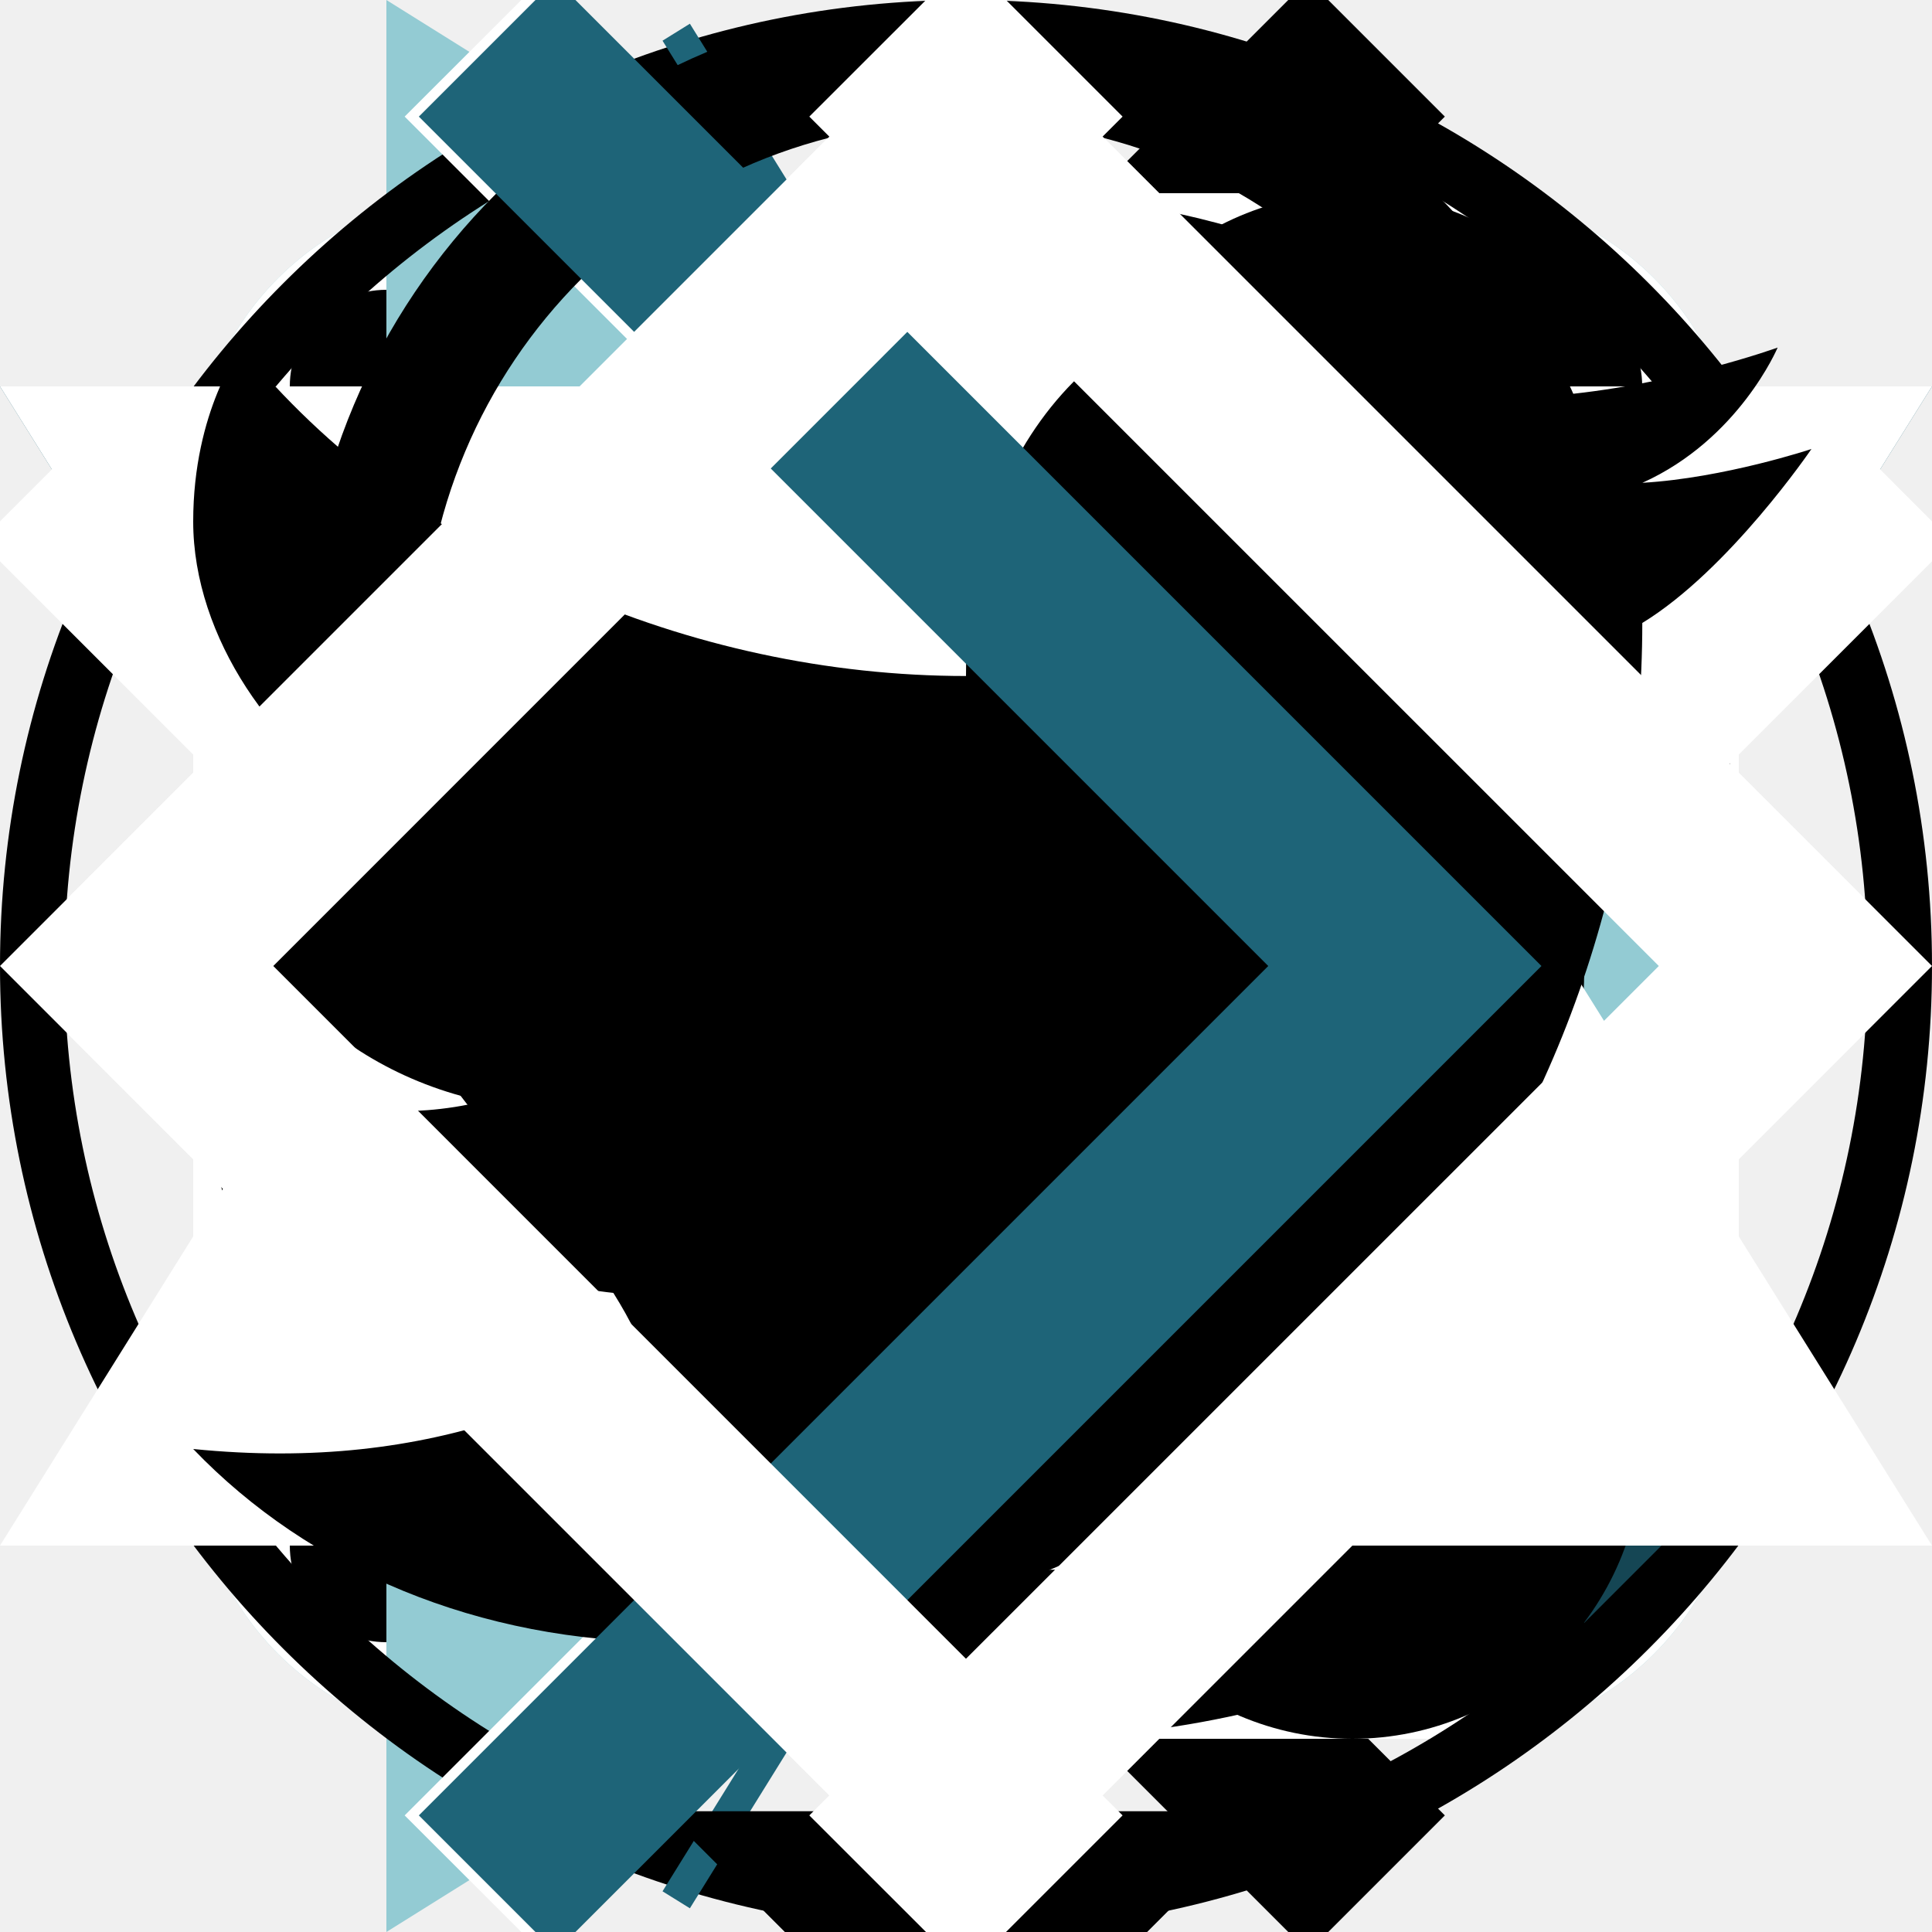
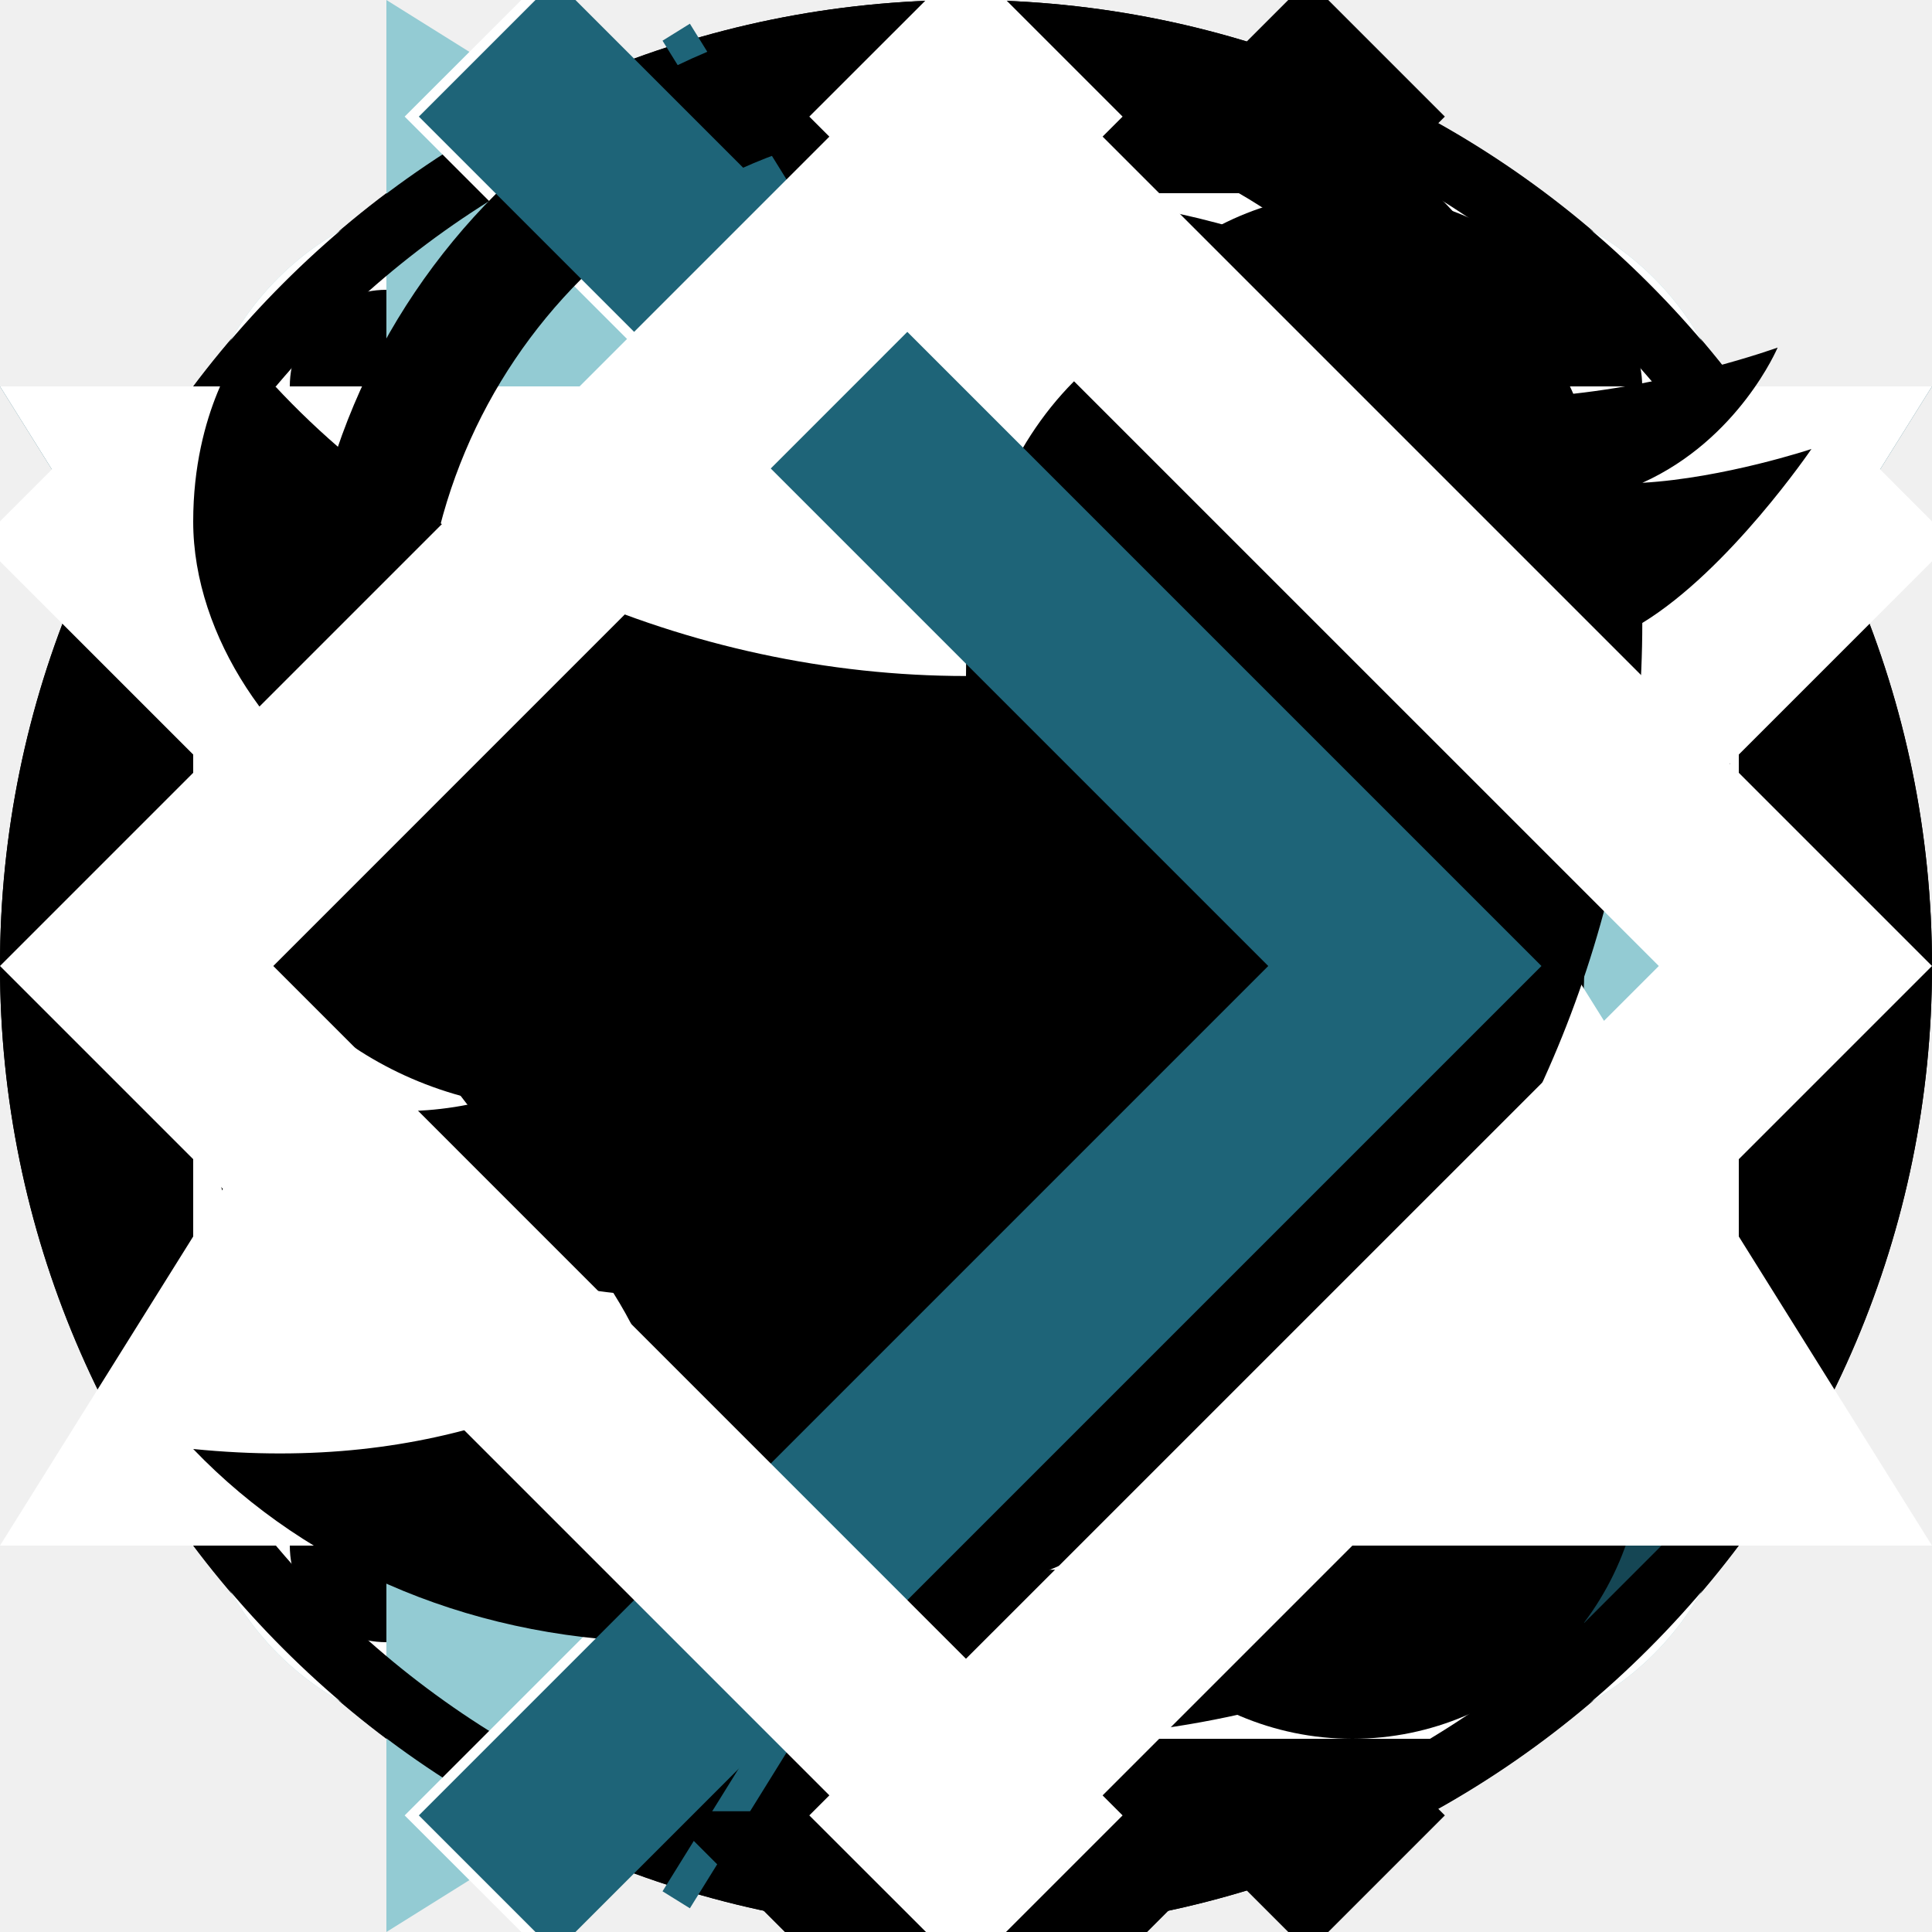
<svg xmlns="http://www.w3.org/2000/svg">
  <svg version="1.0" id="back" x="0px" y="0px" viewBox="0 0 20 20" xml:space="preserve">
    <g>
      <polygon points="13.543,20.207 3.336,10 13.543,-0.207 14.957,1.207 6.164,10 14.957,18.793  " />
    </g>
  </svg>
  <svg version="1.0" id="beak" x="0px" y="0px" viewBox="0 0 12 12" xml:space="preserve">
    <rect x="1.757" y="1.757" transform="matrix(0.7071 -0.7071 0.7071 0.7071 -2.4849 5.9999)" fill="#FFFFFF" width="8.485" height="8.485" />
+   </svg>
+   <svg version="1.0" id="bullet" x="0px" y="0px" viewBox="0 0 12 12" xml:space="preserve">
+     <circle cx="6" cy="6" r="6" />
  </svg>
  <svg version="1.0" id="check-off" x="0px" y="0px" viewBox="0 0 20 20" xml:space="preserve">
    <g>
      <g>
        <path fill="#93CBD3" d="M18,15c0,1.657-1.342,3-3,3H5c-1.656,0-3-1.343-3-3V5c0-1.657,1.344-3,3-3h10c1.658,0,3,1.343,3,3V15z" />
      </g>
    </g>
  </svg>
  <svg version="1.0" id="check-on" x="0px" y="0px" viewBox="0 0 20 20" xml:space="preserve">
    <g>
      <g>
        <path fill="#FFFFFF" d="M18,15c0,1.657-1.342,3-3,3H5c-1.656,0-3-1.343-3-3V5c0-1.657,1.344-3,3-3h10c1.658,0,3,1.343,3,3V15z" />
      </g>
      <polyline fill="none" stroke="#1E6478" stroke-width="1.5" stroke-miterlimit="10" points="5.793,9.458 8.834,12.5 14.312,7.021     " />
    </g>
  </svg>
  <svg version="1.0" id="close" x="0px" y="0px" viewBox="0 0 20 20" xml:space="preserve">
    <g>
      <polyline fill="none" stroke="#57A1AF" stroke-miterlimit="10" points="5,5 10,10 5,15  " />
      <polyline fill="none" stroke="#57A1AF" stroke-miterlimit="10" points="15,15 10,10 15,5  " />
    </g>
  </svg>
  <svg version="1.0" id="download" x="0px" y="0px" viewBox="-4.5 15.5 20 20" xml:space="preserve">
    <path d="M-1.5,25.5h4v-7h6v7h4.001l-7.001,7L-1.5,25.5z" />
  </svg>
  <svg version="1.0" id="email" x="0px" y="0px" viewBox="0 0 20 20" xml:space="preserve">
    <path d="M9.5,6c1.225,0,2.024,0.6,2.5,1.5V6h2v4.75c0,0.925,0.2,1.25,0.699,1.25c0.926,0,1.302-1.351,1.302-2.95  c0-2.975-2.276-5.05-5.826-5.05C6.55,4,4,6.45,4,10c0,3.525,2.7,6.001,6.5,6.001c3.5,0,5.501-1.751,5.501-1.751v2.125  c0,0-2.001,1.625-5.501,1.625C5.125,18,2,14.5,2,10c0-4.575,3.55-8,8.175-8C14.75,2,18,5.05,18,9.05C18,12,16.675,14,14.475,14  c-1.149,0-1.975-0.575-2.324-1.85C11.725,13.275,10.9,14,9.5,14C7.325,14,6,12.2,6,10C6,7.8,7.325,6,9.5,6z M10,12  c1.149,0,1.925-0.8,2-1.825V9.85C11.925,8.825,11.149,8,10,8C8.775,8,8,8.9,8,10C8,11.1,8.775,12,10,12z" />
+   </svg>
+   <svg version="1.0" id="external" x="0px" y="0px" viewBox="0 0 20 20" xml:space="preserve">
+     <polyline fill="none" stroke="#FFFFFF" stroke-miterlimit="10" points="13.5,10 13.5,14.5 5.5,14.5 5.5,6.5 10,6.5 " />
+     <polygon fill="#FFFFFF" points="16,9 16,4 11,4 " />
+     <line fill="none" stroke="#FFFFFF" stroke-miterlimit="10" x1="15" y1="5" x2="9.5" y2="10.5" />
  </svg>
  <svg version="1.0" id="facebook" x="0px" y="0px" viewBox="0 0 20 20" xml:space="preserve">
    <path d="M17,16c0,0.553-0.447,1-1,1H4c-0.552,0-1-0.447-1-1V4c0-0.552,0.448-1,1-1h12c0.553,0,1,0.448,1,1V16z M10,17h2v-5h2v-2h-2  V8h2V6h-2.001C10.549,6,10,6.599,10,7.999V10H8v2h2V17z" />
  </svg>
  <svg version="1.0" id="list-off" x="0px" y="0px" viewBox="0 0 10 10" xml:space="preserve">
    <polygon fill="#93CBD3" points="2,0 10,5 2,10 " />
  </svg>
  <svg version="1.0" id="list-on" x="0px" y="0px" viewBox="0 0 10 10" xml:space="preserve">
    <polygon fill="#226677" points="10,2 5,10 0,2 " />
  </svg>
  <svg version="1.0" id="logo" x="0px" y="0px" viewBox="0 0 50 50" xml:space="preserve">
    <g>
      <circle cx="25" cy="25" r="16" />
      <circle fill="#FFFFFF" cx="25" cy="25" r="12" />
      <path fill="#36B54A" d="M33,25.002C33,29.42,29.418,33,25,33s-8-3.58-8-7.998C17,20.58,20.582,17,25,17S33,20.58,33,25.002z" />
      <circle cx="25" cy="25" r="4" />
    </g>
  </svg>
  <svg version="1.0" id="menu" x="0px" y="0px" viewBox="0 0 50 50" xml:space="preserve">
    <path d="M14,15v3h22v-3H14z M14,26h22v-3H14V26z M14,34h22v-3H14V34z" />
  </svg>
  <svg version="1.0" id="play" x="0px" y="0px" viewBox="0 0 60 60" xml:space="preserve">
    <g>
      <g>
        <path d="M30,60C13.458,60,0,46.542,0,30S13.458,0,30,0s30,13.458,30,30S46.542,60,30,60z M30,2C14.561,2,2,14.561,2,30    s12.561,28,28,28s28-12.561,28-28S45.439,2,30,2z" />
      </g>
      <g>
        <polygon points="43,30 23,40 23,20   " />
      </g>
    </g>
  </svg>
  <svg version="1.0" id="search" x="0px" y="0px" viewBox="0 0 50 50" xml:space="preserve">
    <g>
      <path fill="#154654" d="M44,39l-3,3l-8.4-8.4C30.5,35.1,27.9,36,25,36c-7.2,0-13-5.8-13-13c0-7.2,5.8-13,13-13c7.2,0,13,5.8,13,13   c0,2.9-0.9,5.5-2.4,7.6L44,39z M34,23c0-5-4-9-9-9c-5,0-9,4-9,9c0,5,4,9,9,9C30,32,34,28,34,23z" />
    </g>
  </svg>
  <svg version="1.0" id="section-off" x="0px" y="0px" viewBox="0.5 20.5 20 20" xml:space="preserve">
    <g>
      <polygon fill="#FFFFFF" points="6.104,40.707 16.311,30.5 6.104,20.293 4.689,21.707 13.482,30.5 4.689,39.293  " />
    </g>
  </svg>
  <svg version="1.0" id="section-on" x="0px" y="0px" viewBox="0.5 20.5 20 20" xml:space="preserve">
    <g>
      <polygon fill="#FFFFFF" points="0.293,26.104 10.5,36.311 20.707,26.104 19.293,24.689 10.5,33.482 1.707,24.689  " />
    </g>
  </svg>
  <svg version="1.0" id="share" x="0px" y="0px" viewBox="0 0 20 20" xml:space="preserve">
    <path d="M5,6.999c0.75,0,1.4,0.301,1.95,0.75L11,5.499v-0.5c0-1.65,1.35-3,3-3s3.001,1.35,3.001,3s-1.351,3-3,3  c-0.75,0-1.45-0.25-1.95-0.699L7.95,9.6C8,9.699,8,9.85,8,9.999c0,0.15,0,0.301-0.05,0.45l4.101,2.301c0.5-0.45,1.2-0.75,1.95-0.75  c1.649,0,3,1.35,3,3S15.65,18,14,18s-3-1.35-3-3v-0.45L6.95,12.3C6.4,12.75,5.75,13,5,13c-1.65,0-3-1.351-3-3.001  C2,8.35,3.35,6.999,5,6.999z" />
  </svg>
  <svg version="1.0" id="show-less" x="0px" y="0px" viewBox="0 0 10 20" xml:space="preserve">
    <g>
      <polygon points="5.354,4.646 6.061,5.354 1.414,10 6.061,14.646 5.354,15.354 0,10  " />
    </g>
  </svg>
  <svg version="1.0" id="show-more" x="0px" y="0px" viewBox="0 0 10 20" xml:space="preserve">
    <g>
      <polygon points="4.646,15.354 3.939,14.646 8.586,10 3.939,5.354 4.646,4.646 10,10  " />
    </g>
  </svg>
  <svg version="1.0" id="sort-down" x="0px" y="0px" viewBox="0 0 10 10" xml:space="preserve">
    <polygon fill="#FFFFFF" points="10,8 5,0 0,8 " />
  </svg>
  <svg version="1.0" id="sort-up" x="0px" y="0px" viewBox="0 0 10 10" xml:space="preserve">
    <polygon fill="#FFFFFF" points="10,2 5,10 0,2 " />
  </svg>
  <svg version="1.0" id="step" x="0px" y="0px" viewBox="0 0 20 60" xml:space="preserve">
    <polyline fill="none" stroke="#1E6478" stroke-miterlimit="10" points="1,1 19,30 1,59 " />
  </svg>
  <svg version="1.0" id="tip" x="0px" y="0px" viewBox="0 0 20 20" xml:space="preserve">
    <g>
      <path d="M11.875,15c0-1.562,0.812-2.562,1.812-3.688c0.938-1.062,1.938-2.375,1.938-4.438c0-3.125-2.5-5.625-5.625-5.625   s-5.625,2.5-5.625,5.625c0,2.062,1,3.375,1.938,4.436c1,1.127,1.812,2.127,1.812,3.689h-1.25c0-2.5-3.75-3.75-3.75-8.125   C3.125,3.062,6.188,0,10,0s6.875,3.062,6.875,6.875c0,4.375-3.75,5.625-3.75,8.125H11.875z" />
      <rect x="6.875" y="16.25" width="6.25" height="1.25" />
      <polygon points="13.125,18.75 11.875,20 8.125,20 6.875,18.75  " />
    </g>
  </svg>
  <svg version="1.0" id="twitter" x="0px" y="0px" viewBox="0 0 20 20" xml:space="preserve">
    <path d="M17.001,6.449C17.001,11.6,13.45,17,6.95,17c-2,0-3.75-0.75-4.95-2c2.5,0.25,4.2-0.55,5.7-1.65c-1.95,0.3-3.75-0.5-4.2-1.9  c0,0,0.7,0.15,1.5-0.05c-1.65-0.35-2.85-1.7-3-3.4c0,0,0.9,0.351,1.85,0.351C2.85,7.8,2,6.6,2,5.399c0-1.15,0.5-1.801,0.5-1.801  c1.75,2.15,4.65,3.4,7.5,3.4c0-2.45,1.5-4,3.45-4c1,0,1.951,0.4,2.601,1.101c1.25-0.101,2.351-0.501,2.351-0.501s-0.4,0.95-1.4,1.4  c0.85-0.05,1.75-0.35,1.75-0.35S17.901,5.899,17.001,6.449z" />
  </svg>
  <svg version="1.0" id="view" x="0px" y="0px" viewBox="0 0 20 20" xml:space="preserve">
    <g>
      <polygon fill="#1E6478" points="5.75,20.207 15.957,10 5.75,-0.207 4.336,1.207 13.129,10 4.336,18.793  " />
    </g>
  </svg>
  <svg version="1.0" id="year-next" x="0px" y="0px" viewBox="0 0 20 20" xml:space="preserve">
    <g>
      <polygon fill="#FFFFFF" points="9.793,20.207 20,10 9.793,-0.207 8.378,1.207 17.172,10 8.378,18.793  " />
    </g>
  </svg>
  <svg version="1.0" id="year-prev" x="0px" y="0px" viewBox="0.5 20.5 20 20" xml:space="preserve">
    <g>
      <polygon fill="#FFFFFF" points="10.707,40.707 0.5,30.5 10.707,20.293 12.121,21.707 3.329,30.5 12.121,39.293  " />
    </g>
  </svg>
</svg>
